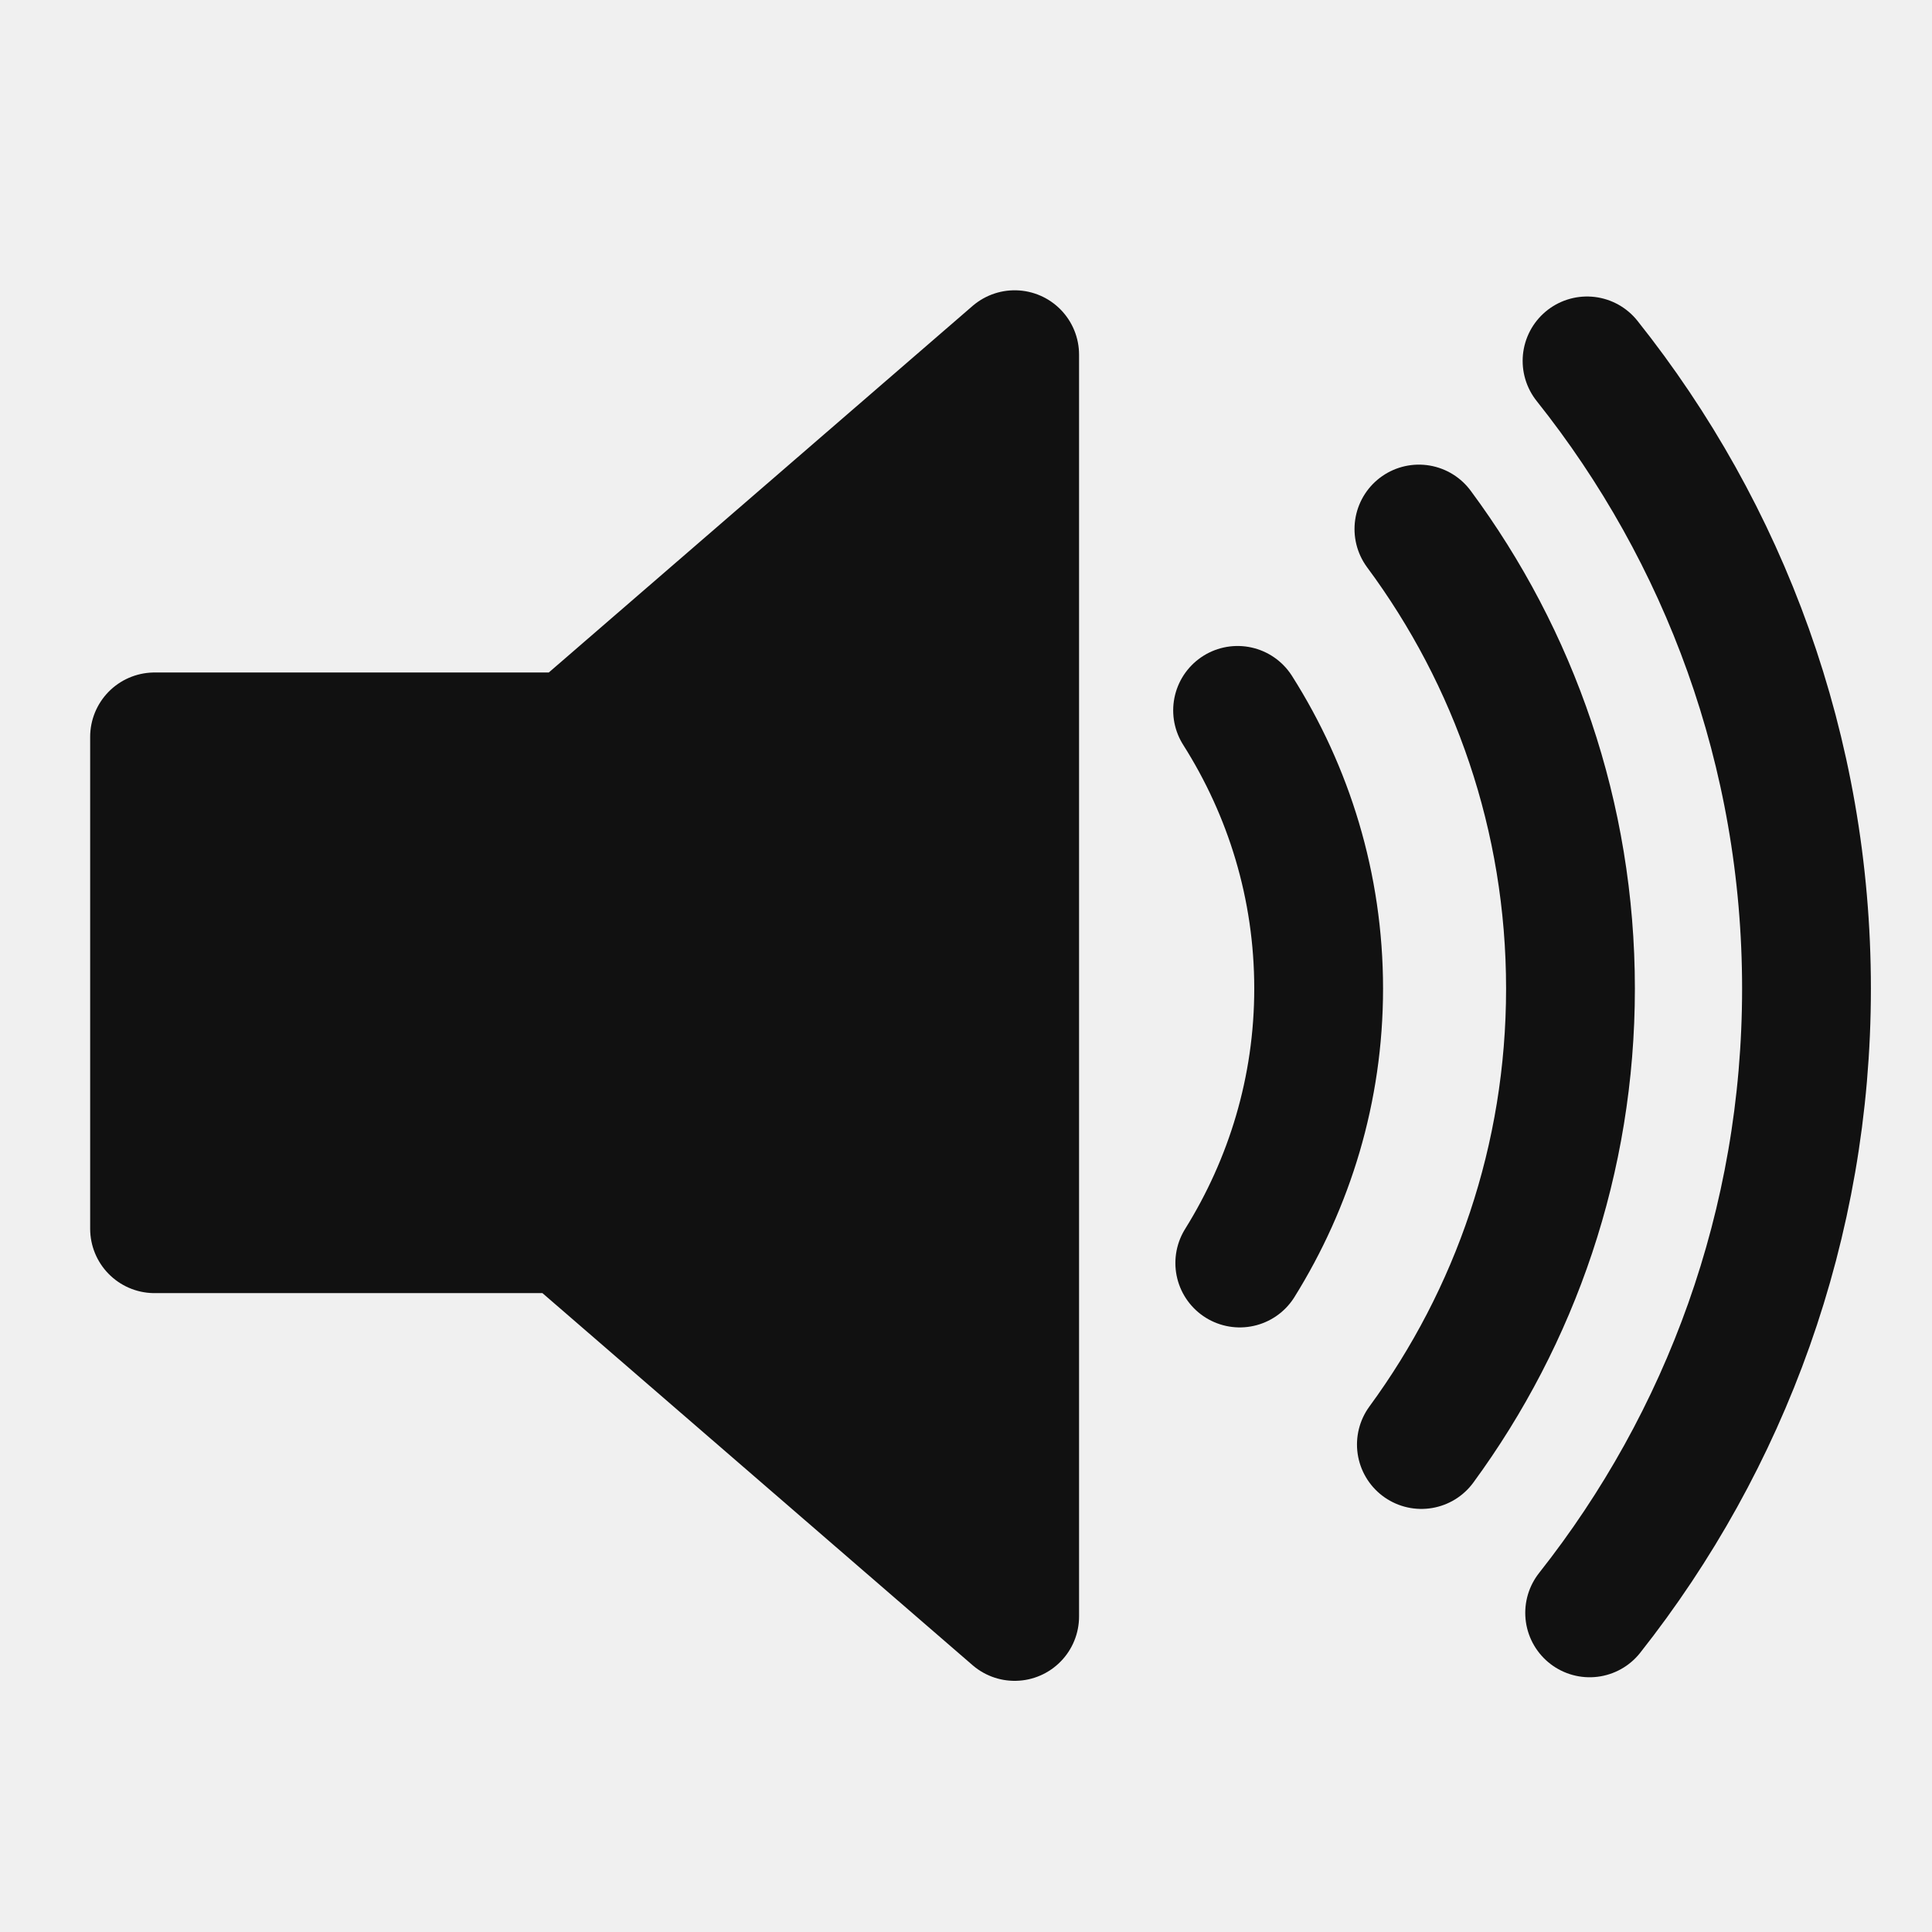
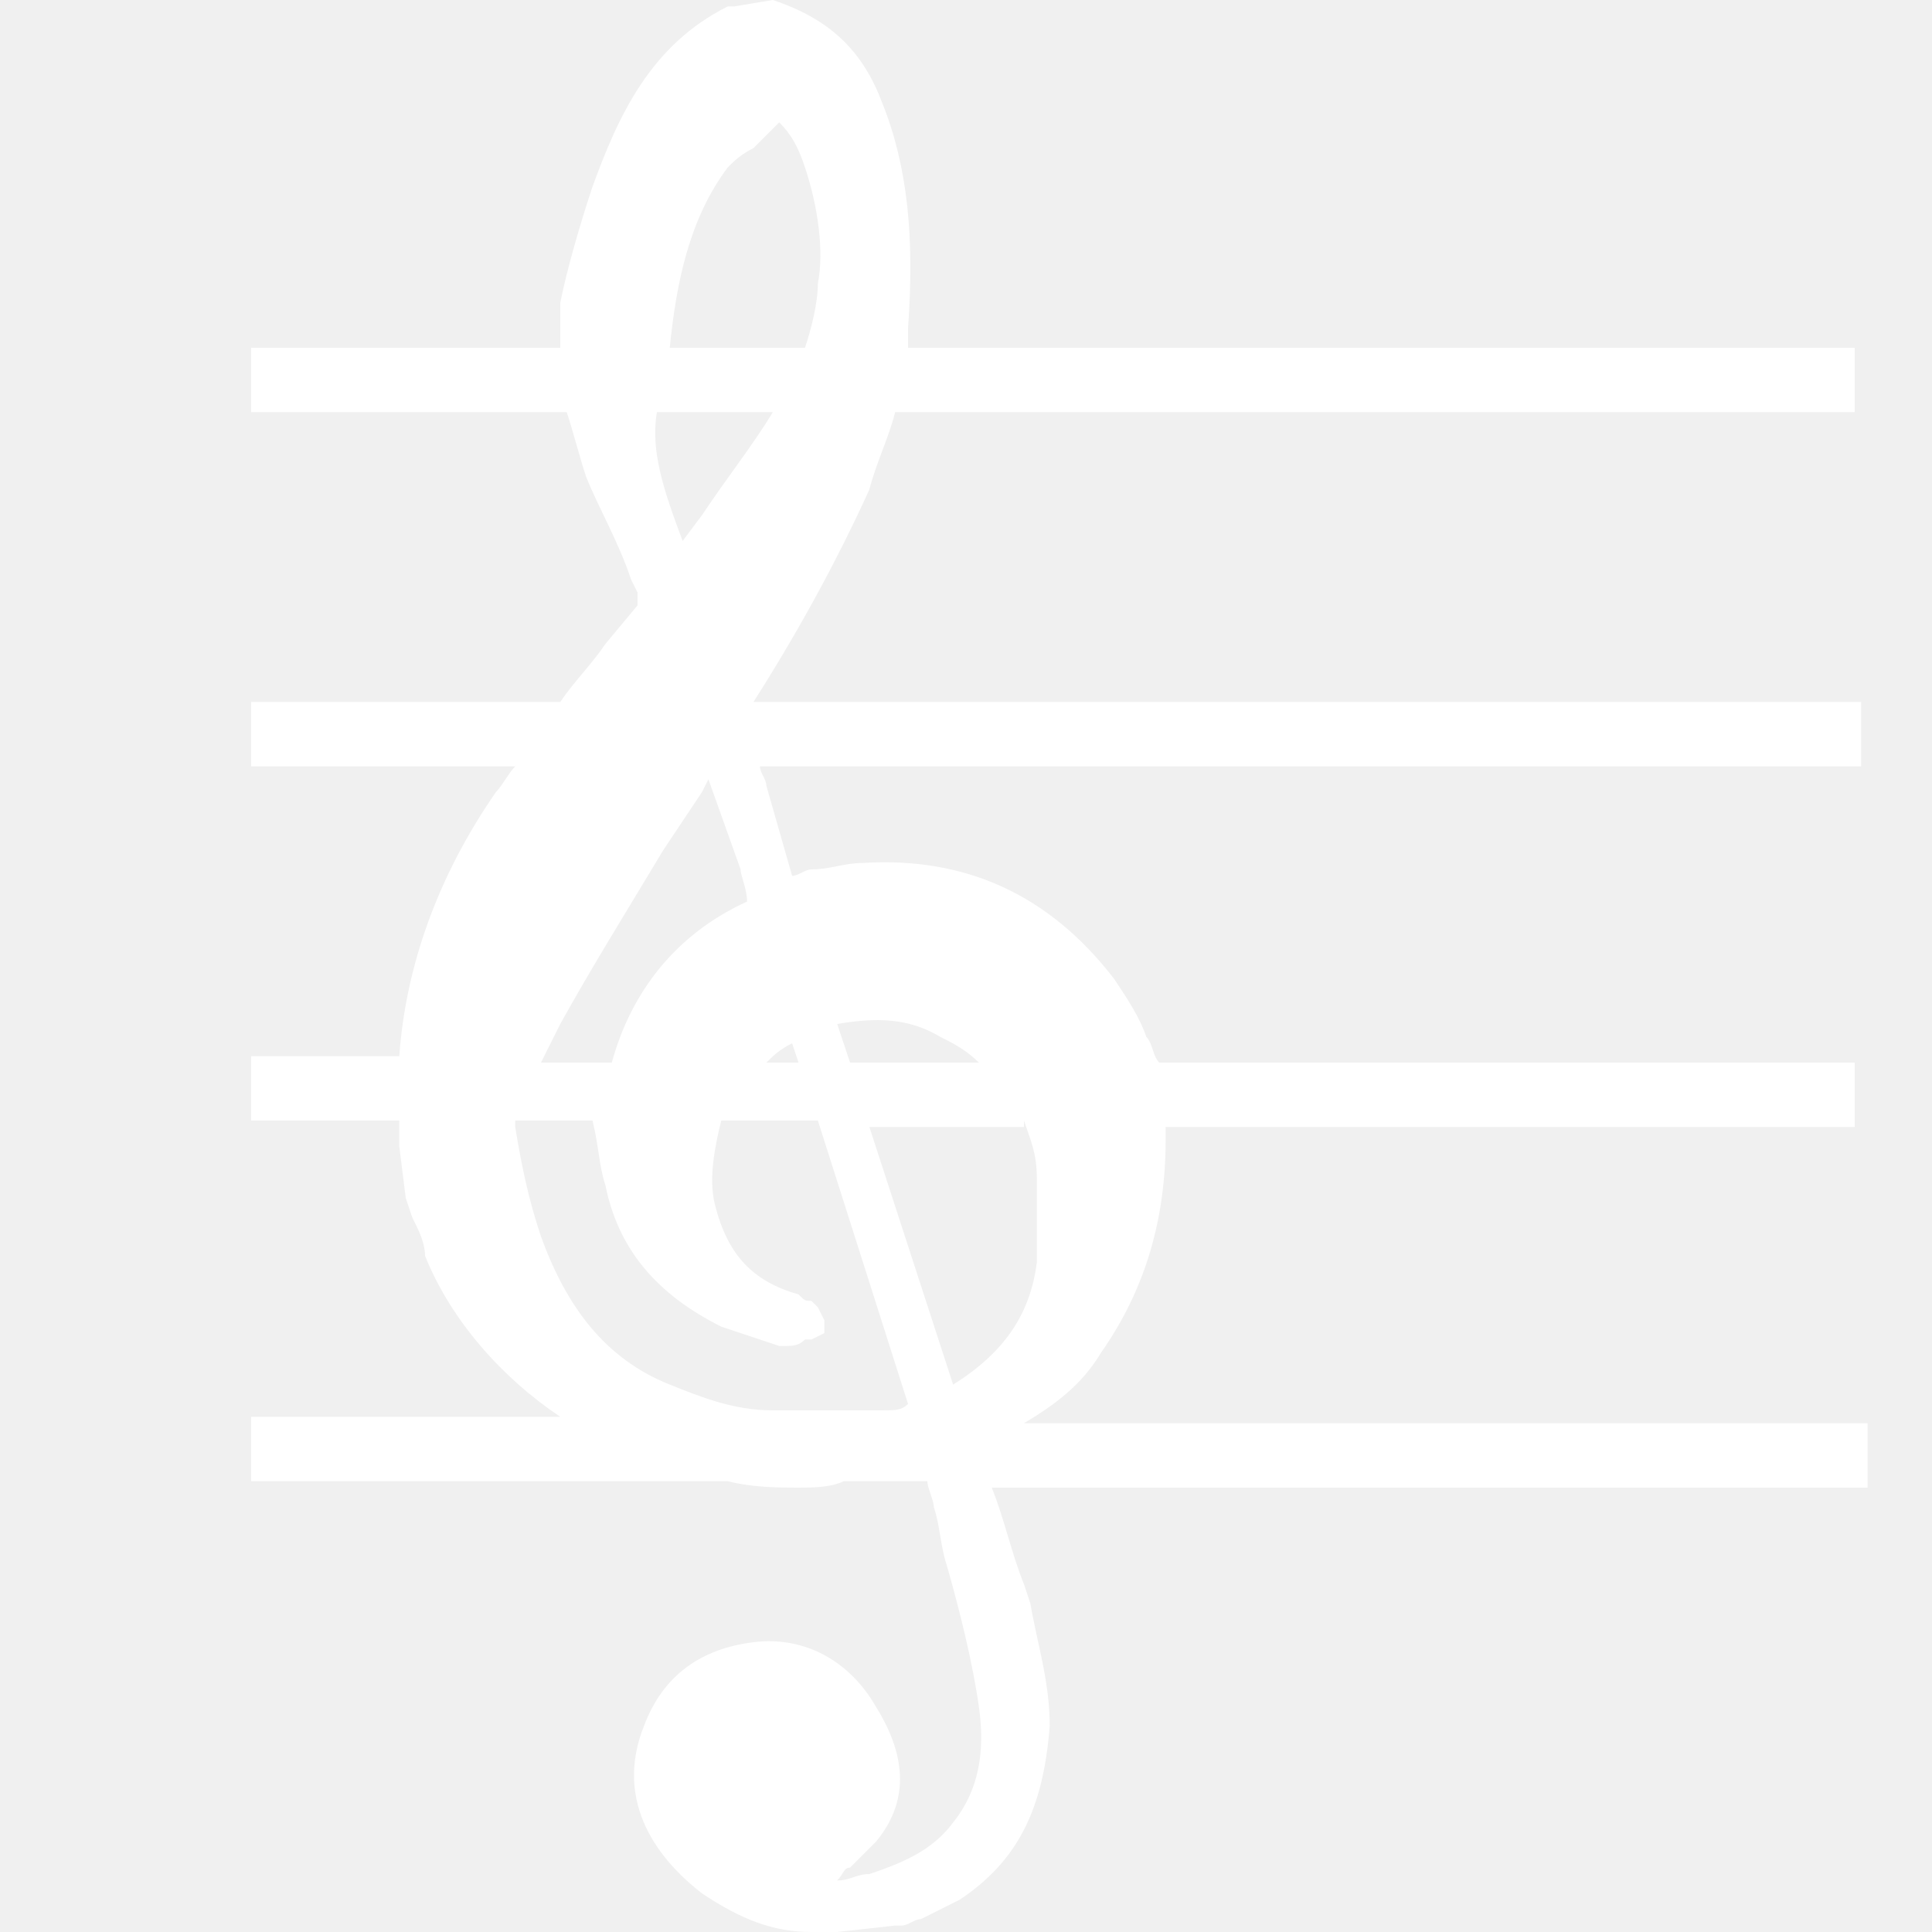
- <svg xmlns="http://www.w3.org/2000/svg" xml:space="preserve" version="1.0" id="layer1" width="400pt" height="400pt" viewBox="0 0 75 75">
-   <g id="g1">
-     <polygon id="polygon1" points="39.389,13.769 22.235,28.606 6,28.606 6,47.699 21.989,47.699 39.389,62.75 39.389,13.769" style="stroke:#111111;stroke-width:5;stroke-linejoin:round;fill:#111111;" />
-     <path id="path1" d="M 48.128,49.03 C 50.057,45.934 51.19,42.291 51.19,38.377 C 51.19,34.399 50.026,30.703 48.043,27.577" style="fill:none;stroke:#111111;stroke-width:5;stroke-linecap:round" />
-     <path id="path2" d="M 55.082,20.537 C 58.777,25.523 60.966,31.694 60.966,38.377 C 60.966,44.998 58.815,51.115 55.178,56.076" style="fill:none;stroke:#111111;stroke-width:5;stroke-linecap:round" />
-     <path id="path1" d="M 61.71,62.611 C 66.977,55.945 70.128,47.531 70.128,38.378 C 70.128,29.161 66.936,20.696 61.609,14.01" style="fill:none;stroke:#111111;stroke-width:5;stroke-linecap:round" />
-   </g>
+ <svg xmlns="http://www.w3.org/2000/svg" version="1.1" id="Layer_1" x="0px" y="0px" viewBox="0 0 30 30" enable-background="new 0 0 30 30" xml:space="preserve">
+   <path fill="#FFFFFF" d="M13.9,6.4h14.9v-1H14.1c0-0.1,0-0.2,0-0.3c0.1-1.4,0-2.5-0.4-3.5C13.4,0.8,12.9,0.3,12,0L12,0l-0.6,0.1  l-0.1,0c-1.2,0.6-1.7,1.7-2.1,2.8C9,3.5,8.8,4.2,8.7,4.7C8.7,4.9,8.7,5.2,8.7,5.4H3.9v1h4.9c0.1,0.3,0.2,0.7,0.3,1  C9.3,7.9,9.6,8.4,9.8,9l0.1,0.2c0,0.1,0,0.1,0,0.2L9.4,10c-0.2,0.3-0.5,0.6-0.7,0.9H3.9v1H8c-0.1,0.1-0.2,0.3-0.3,0.4  c-0.9,1.3-1.4,2.7-1.5,4.1H3.9v1h2.3l0,0.4l0.1,0.8l0.1,0.3c0.1,0.2,0.2,0.4,0.2,0.6c0.4,1,1.2,1.9,2.1,2.5H3.9v1h7.4  c0.4,0.1,0.8,0.1,1.1,0.1c0.2,0,0.5,0,0.7-0.1h1.3c0,0.1,0.1,0.3,0.1,0.4c0.1,0.3,0.1,0.6,0.2,0.9c0.2,0.7,0.4,1.5,0.5,2.2  c0.1,0.7,0,1.3-0.4,1.8c-0.3,0.4-0.7,0.6-1.3,0.8c-0.2,0-0.3,0.1-0.5,0.1c0.1-0.1,0.1-0.2,0.2-0.2c0.1-0.1,0.3-0.3,0.4-0.4  c0.5-0.6,0.5-1.3,0-2.1c-0.4-0.7-1.1-1.1-1.9-1c-0.8,0.1-1.4,0.5-1.7,1.3c-0.4,1,0,1.9,0.9,2.6c0.6,0.4,1.1,0.6,1.7,0.6  c0.1,0,0.2,0,0.3,0l0.1,0l0.9-0.1l0.1,0c0.1,0,0.2-0.1,0.3-0.1c0.2-0.1,0.4-0.2,0.6-0.3c0.9-0.6,1.3-1.4,1.4-2.7  c0-0.7-0.2-1.3-0.3-1.9l-0.1-0.3c-0.2-0.5-0.3-1-0.5-1.5h13.6v-1H15.9c0.5-0.3,0.9-0.6,1.2-1.1c0.7-1,1-2.1,1-3.3c0,0,0-0.1,0-0.1  l0-0.1h10.7v-1H18c-0.1-0.1-0.1-0.3-0.2-0.4c-0.1-0.3-0.3-0.6-0.5-0.9c-1-1.3-2.3-1.9-3.9-1.8c-0.3,0-0.5,0.1-0.8,0.1  c-0.1,0-0.2,0.1-0.3,0.1l-0.4-1.4c0-0.1-0.1-0.2-0.1-0.3h17.1v-1H11.7c0.7-1.1,1.3-2.2,1.8-3.3C13.6,7.2,13.8,6.8,13.9,6.4z   M13,15.9L13,15.9c0.6-0.1,1.1-0.1,1.6,0.2c0.2,0.1,0.4,0.2,0.6,0.4h-2L13,15.9z M15.9,17.4c0.1,0.3,0.2,0.5,0.2,0.9  c0,0.5,0,0.9,0,1.3c-0.1,0.8-0.5,1.4-1.3,1.9l-1.3-4H15.9z M12.4,16.5h-0.5c0.1-0.1,0.2-0.2,0.4-0.3L12.4,16.5z M9.4,18.4  c0.2,1,0.8,1.7,1.8,2.2c0.3,0.1,0.6,0.2,0.9,0.3l0.1,0c0.1,0,0.2,0,0.3-0.1c0,0,0.1,0,0.1,0l0.2-0.1l0-0.2l-0.1-0.2l-0.1-0.1  c-0.1,0-0.1,0-0.2-0.1c-0.7-0.2-1.1-0.6-1.3-1.4c-0.1-0.4,0-0.9,0.1-1.3h1.5l1.4,4.4c-0.1,0.1-0.2,0.1-0.4,0.1c-0.1,0-0.3,0-0.4,0  H12c-0.6,0-1.1-0.2-1.6-0.4c-1-0.4-1.6-1.2-2-2.3c-0.2-0.6-0.3-1.1-0.4-1.7c0,0,0-0.1,0-0.1h1.2C9.3,17.8,9.3,18.1,9.4,18.4z   M9.5,16.5H8.4c0.1-0.2,0.2-0.4,0.3-0.6c0.5-0.9,1-1.7,1.6-2.7c0.2-0.3,0.4-0.6,0.6-0.9l0.1-0.2l0.5,1.4c0,0.1,0.1,0.3,0.1,0.5  C10.5,14.5,9.8,15.4,9.5,16.5z M12.5,5.4h-2.1c0.1-1,0.3-2,0.9-2.8c0.1-0.1,0.2-0.2,0.4-0.3C11.8,2.2,12,2,12.1,1.9l0,0  c0.2,0.2,0.3,0.4,0.4,0.7c0.2,0.6,0.3,1.3,0.2,1.8C12.7,4.7,12.6,5.1,12.5,5.4z M10.2,6.4H12c-0.3,0.5-0.7,1-1.1,1.6l-0.3,0.4  C10.3,7.6,10.1,7,10.2,6.4z" />
</svg>
